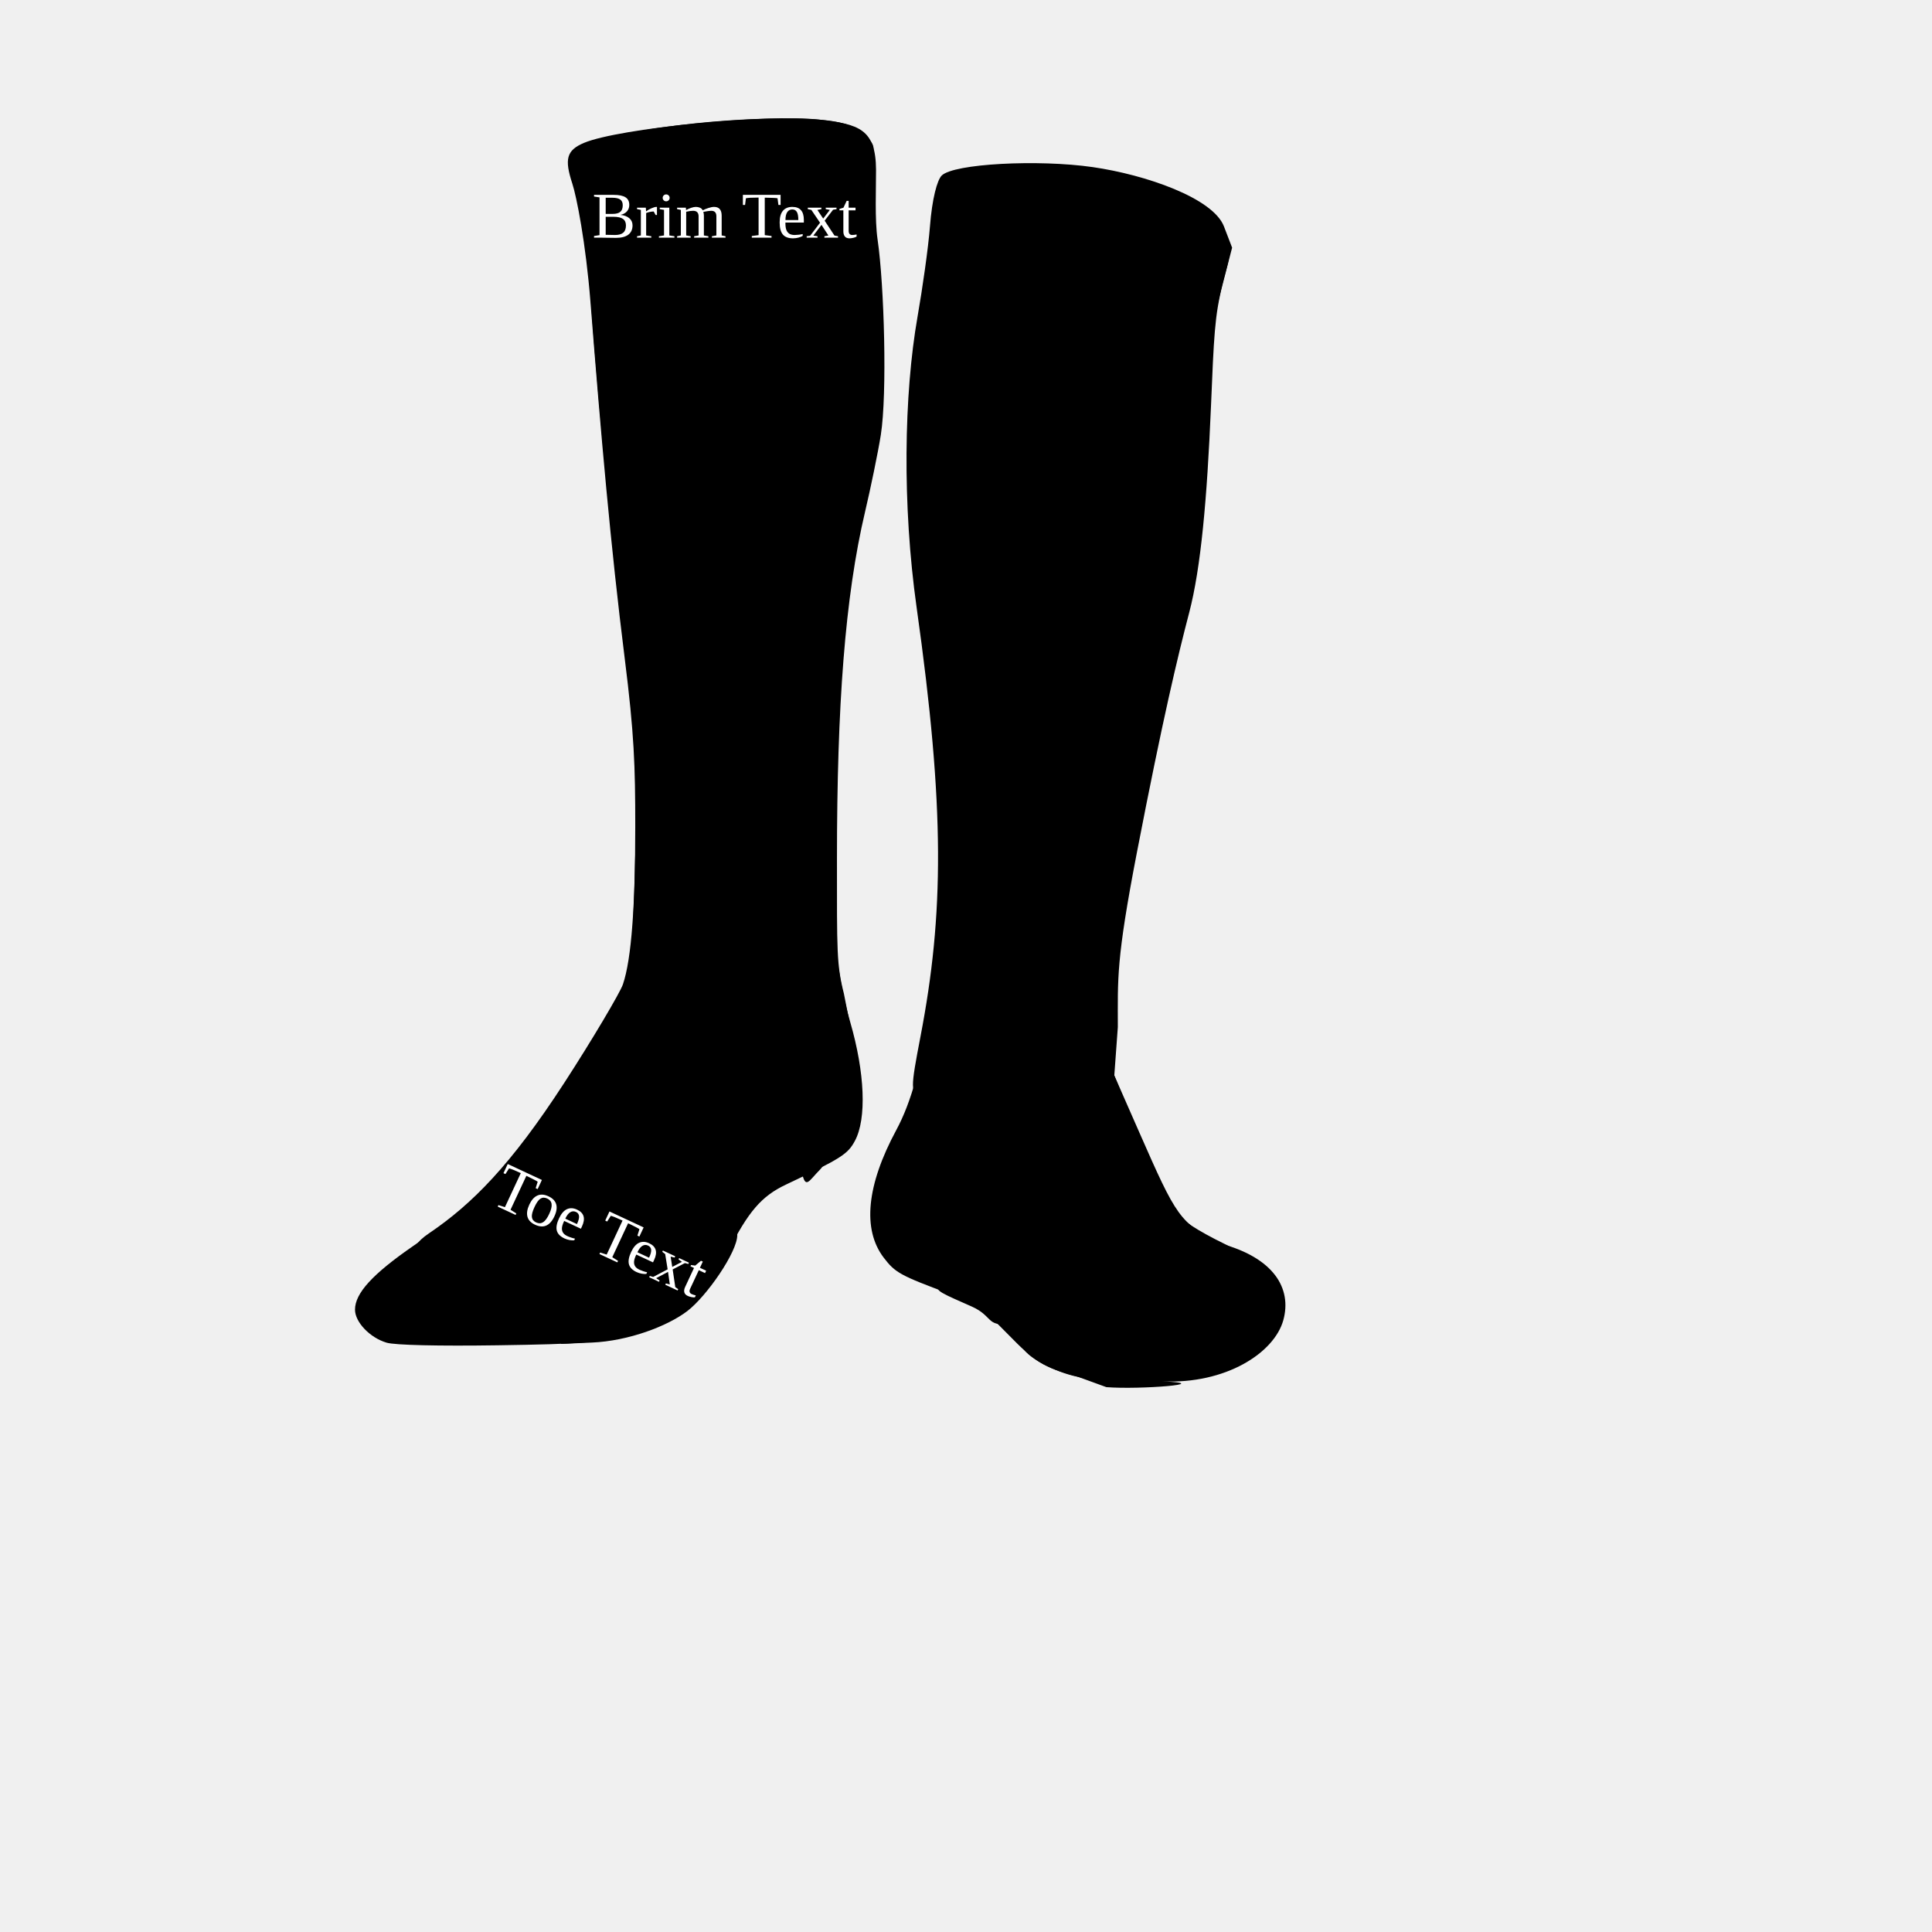
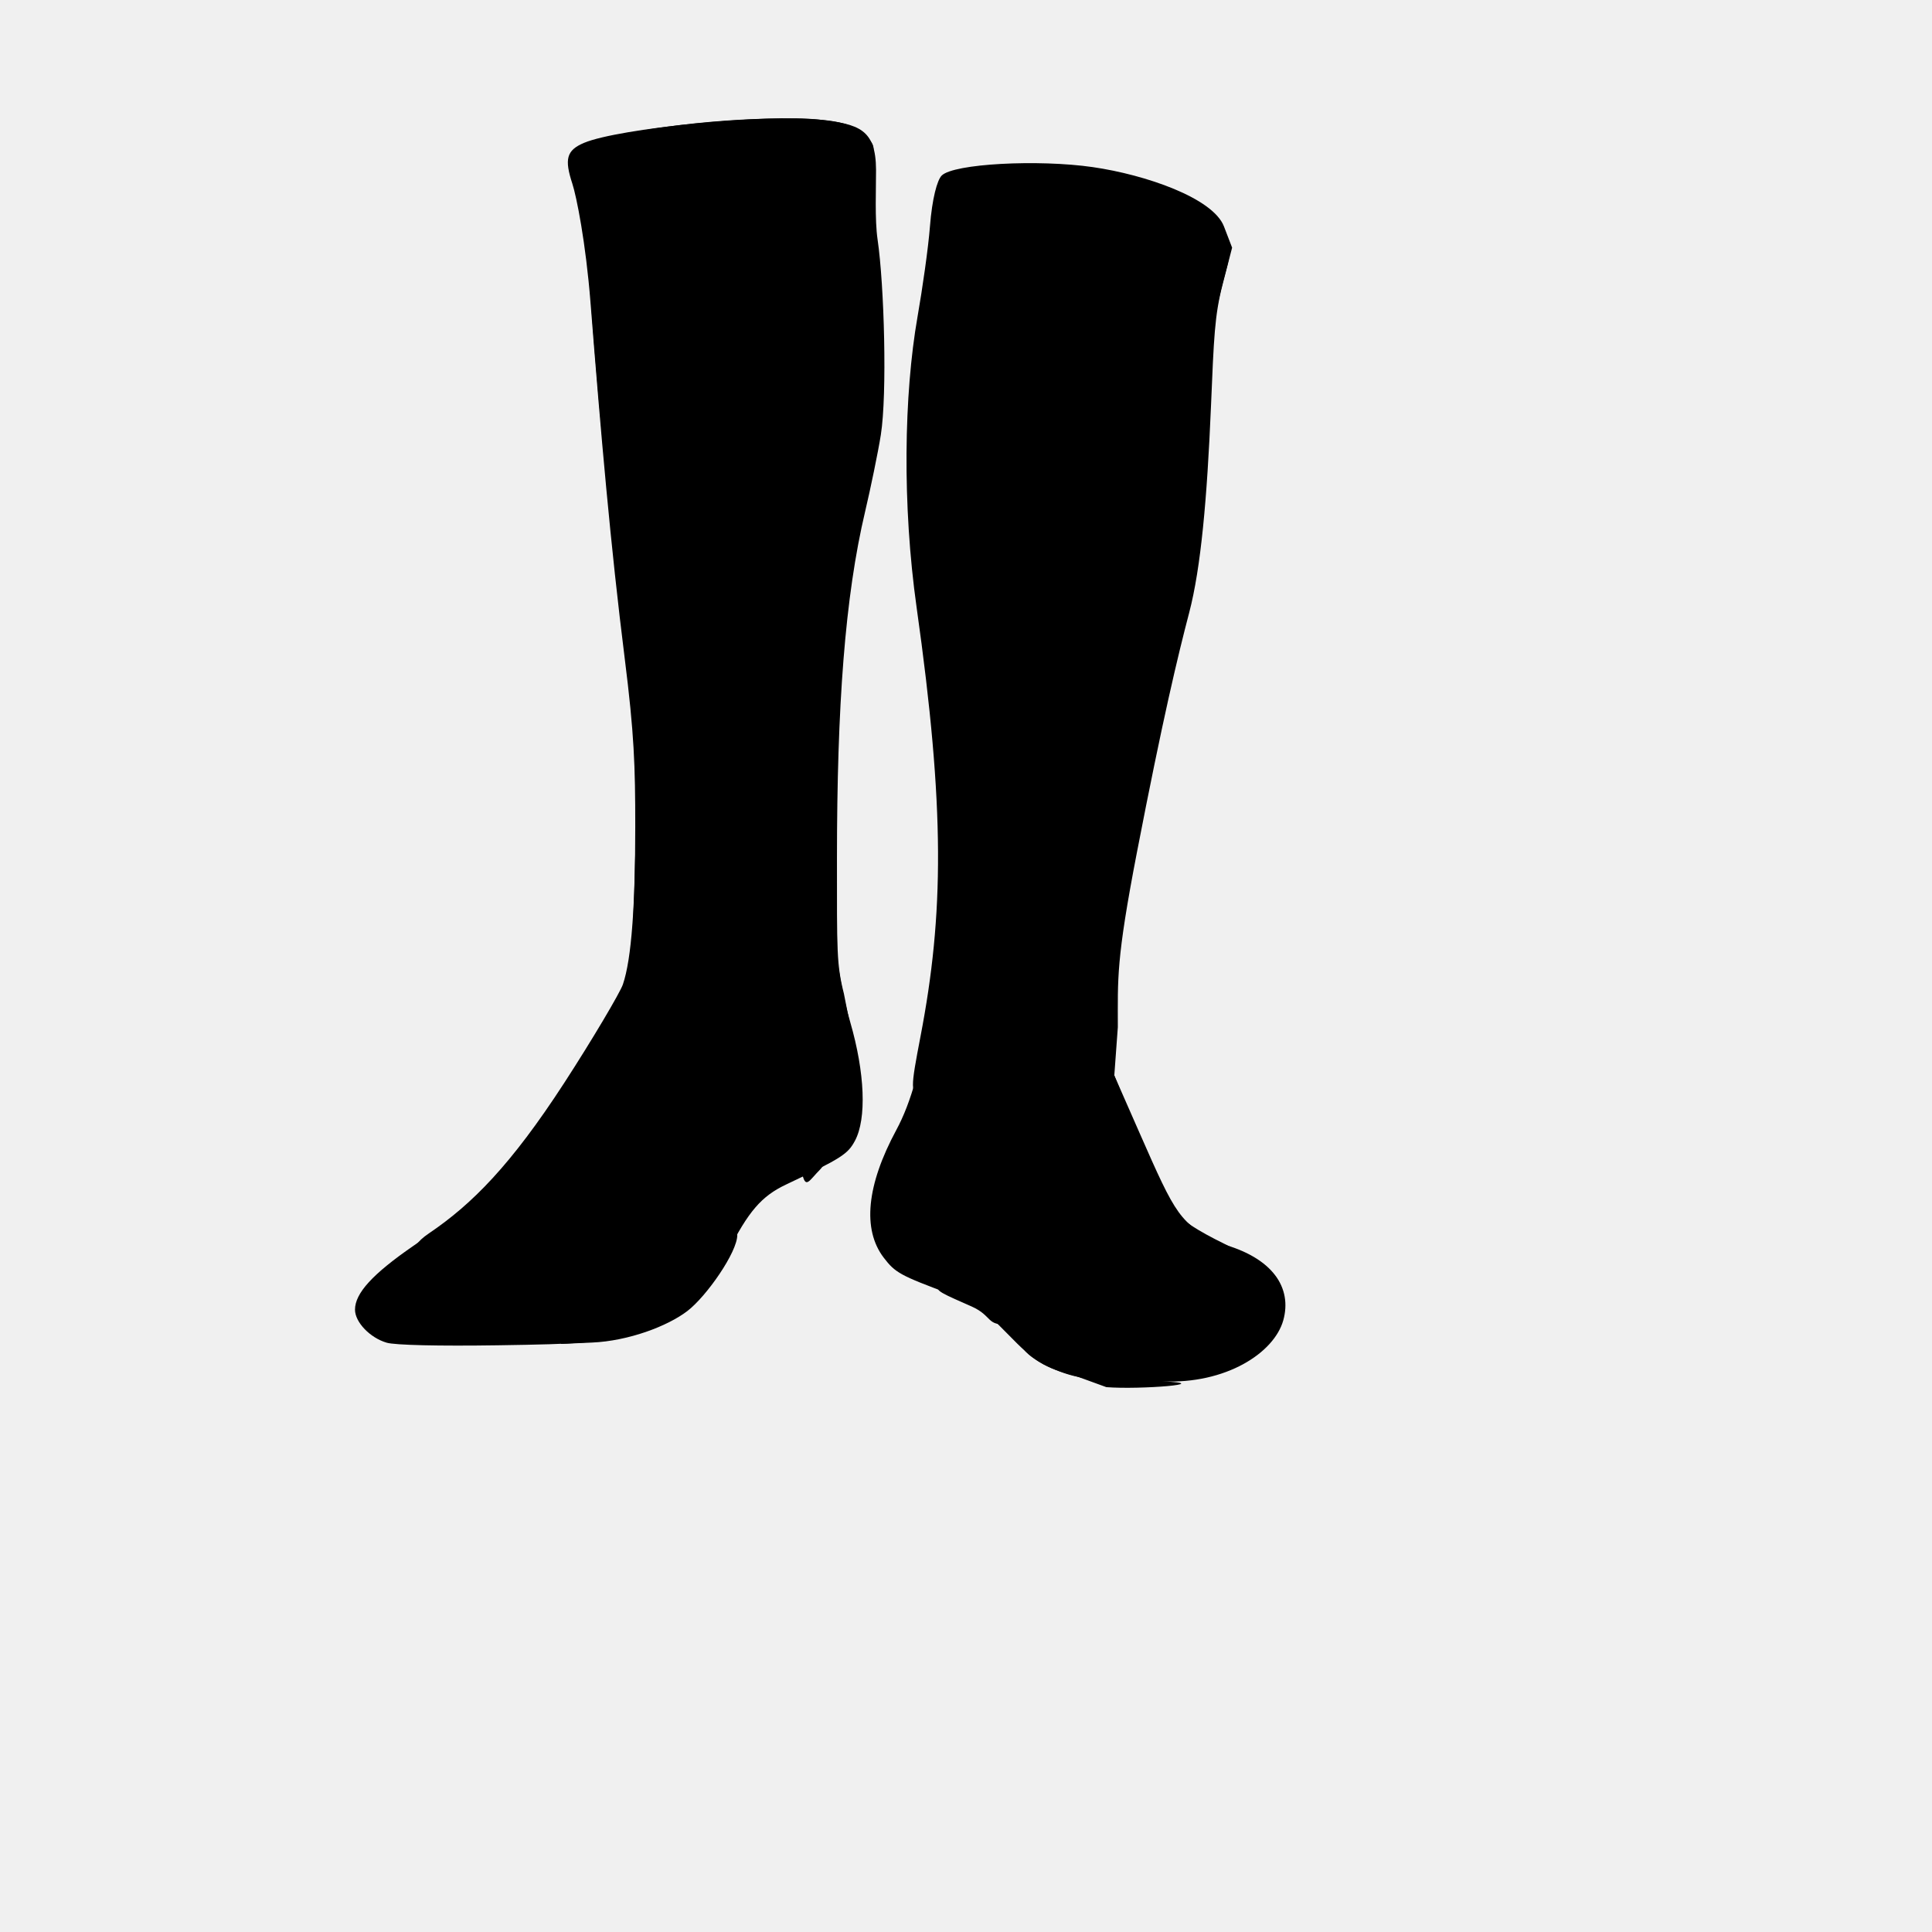
<svg xmlns="http://www.w3.org/2000/svg" viewBox="130 130 650 650" height="500" width="500" id="svg672" version="1.1">
  <defs id="defs676">
    <clipPath id="clipPath702" clipPathUnits="userSpaceOnUse">
      <rect y="143.712" x="183.714" height="455.343" width="470.984" id="rect704" style="fill:#000000;fill-opacity:0.187" />
    </clipPath>
  </defs>
  <g clip-path="url(#clipPath702)" transform="translate(-1.228922,4.915663)" id="g682">
    <path id="secondaryColor" d="m 1.7624129e-7,730.82 c 0,-79.645 0.24,-90.335 2.069,-92.164 1.627,-1.627 3.736,-1.881 9.872,-1.186 5.411,0.612 7.96,0.411 8.316,-0.657 0.386,-1.159 6.104,-1.182 23.128,-0.095 12.438,0.795 33.415,1.524 46.615,1.62 36.775,0.269 38,0.202 38,-2.089 0,-1.1 -0.6,-2 -1.333,-2 -0.733,0 -1.333,-3 -1.333,-6.667 0,-4.551 0.545,-6.667 1.718,-6.667 0.945,0 4.072,-1.2 6.949,-2.667 2.877,-1.467 6.535,-2.667 8.129,-2.667 1.62,0 3.861,-1.47 5.082,-3.333 1.201,-1.833 3.07,-3.333 4.153,-3.333 1.199,0 1.969,-1.273 1.969,-3.255 0,-3.744 2.477,-5.876 3.988,-3.432 0.814,1.317 1.135,1.317 1.574,7.5e-4 54.324,-7.306 148.31,41.605 214.397,7.814 0.745,3.187 8.221,6.809 14.142,6.852 1.522,0.011 4.072,1.409 5.667,3.106 2.331,2.482 2.899,4.701 2.899,11.333 v 8.247 h 9.333 c 8.444,0 9.333,-0.254 9.333,-2.667 0,-1.467 0.6,-2.667 1.333,-2.667 0.733,0 1.343,-0.75 1.355,-1.667 0.012,-0.917 1.662,-3.519 3.667,-5.784 3.23,-3.649 4.737,-4.218 13.23,-5.002 5.271,-0.486 11.126,-1.47 13.01,-2.187 1.884,-0.716 6.558,-1.587 10.387,-1.935 3.892,-0.354 7.585,-1.485 8.375,-2.565 0.894,-1.223 2.738,-1.679 5.022,-1.242 1.985,0.379 8.284,0.007 13.996,-0.829 6.338,-0.927 29.081,-1.494 58.339,-1.455 55.631,0.074 66.548,1.115 106.619,10.161 13.87,3.131 13.799,3.103 14.688,5.905 0.456,1.437 2.019,2.598 3.497,2.598 1.47,0 3.572,0.9 4.672,2 2.268,2.268 5.81,2.674 5.81,0.667 0,-0.733 1.5,-1.333 3.333,-1.333 2.667,0 3.333,0.667 3.333,3.333 0,2.738 -0.655,3.341 -3.667,3.374 -3.362,0.037 -3.452,0.165 -1.084,1.539 1.772,1.028 22.873,1.694 67.258,2.123 50.787,0.49 65.05,0.998 66.417,2.366 1.398,1.398 1.742,18.998 1.742,89.17 v 87.429 H 408 1.7624129e-7 Z M 494,588.331 c -12.089,-3.399 -14.262,-4.724 -23.842,-14.536 -8.171,-8.368 -10.882,-10.237 -19.491,-13.435 -16.568,-6.154 -18.253,-7.08 -22.125,-12.157 -7.235,-9.485 -5.762,-24.405 4.24,-42.944 5.017,-9.3 8.516,-21.904 12.122,-43.677 1.951,-11.78 2.411,-21.753 2.335,-50.667 -0.087,-32.818 -0.477,-38.828 -4.42,-68 -2.379,-17.6 -4.9,-38.6 -5.603,-46.667 -1.505,-17.263 0.174,-46.021 3.971,-68 1.393,-8.067 2.958,-20.067 3.476,-26.667 1.097,-13.968 2.795,-17.354 9.658,-19.26 8.932,-2.48 42.578,-1.75 54.005,1.173 17.198,4.398 32.406,13.529 35.673,21.417 1.387,3.347 1.313,5.361 -0.425,11.691 -4.456,16.229 -6.241,30.184 -6.241,48.802 0,24.412 -2.757,47.422 -8.569,71.511 -2.565,10.633 -8.709,40.333 -13.652,66 -8.442,43.836 -8.988,47.799 -8.989,65.333 l -0.001,18.667 8.332,20.5 c 4.583,11.275 9.885,22.535 11.782,25.023 2.355,3.087 7.773,6.64 17.061,11.187 15.723,7.698 18.762,10.506 19.731,18.23 1.27,10.13 -6.708,18.884 -22.481,24.667 -10.058,3.687 -36.245,4.704 -46.546,1.808 z M 261.333,576.821 c -5.609,-1.635 -10.667,-6.905 -10.667,-11.116 0,-5.533 5.899,-11.983 19.622,-21.456 24.617,-16.993 29.309,-22.019 50.968,-54.596 16.252,-24.445 19.888,-30.815 21.363,-37.431 1.103,-4.95 2.004,-20.613 2.374,-41.307 0.538,-30.073 0.261,-36.007 -2.842,-60.667 -4.419,-35.124 -9.411,-86.1 -12.078,-123.333 -1.223,-17.069 -2.981,-32.137 -4.205,-36.04 -2.913,-9.289 -2.136,-13.958 2.797,-16.802 8.058,-4.646 41.124,-9.185 66.475,-9.126 16.463,0.039 22.905,1.408 27.301,5.804 3.09,3.09 3.235,3.758 1.837,8.426 -1.189,3.971 -1.08,7.817 0.501,17.737 1.111,6.967 2.368,23.167 2.795,36 0.845,25.434 -0.331,38.269 -5.551,60.544 -6.051,25.823 -9.176,56.357 -10.659,104.123 -1.004,32.351 0.755,53.607 5.902,71.331 4.962,17.083 5.577,32.559 1.59,39.993 -2.426,4.523 -4.565,5.879 -23.238,14.737 -8.212,3.895 -12.645,9.053 -19.597,22.803 -8.905,17.612 -15.441,22.963 -34.139,27.946 -9.036,2.408 -15.244,2.882 -43.218,3.301 -19.807,0.296 -34.504,-0.046 -37.333,-0.871 z M 37.6,100.649 c -2.201,-2.201 -2.201,-30.599 0,-32.8 2.201,-2.201 30.599,-2.201 32.8,0 2.201,2.201 2.201,30.599 0,32.8 -2.201,2.201 -30.599,2.201 -32.8,0 z M 67.713,84.582 67.333,70.916 H 54 40.667 L 40.287,84.582 39.907,98.249 H 54 68.093 Z m 18.184,-19 c 0.001,-15.4 0.195,-21.517 0.431,-13.594 0.236,7.923 0.235,20.523 -0.002,28 -0.237,7.477 -0.43,0.994 -0.429,-14.406 z m 642.667,0 c 10e-4,-15.4 0.195,-21.517 0.431,-13.594 0.236,7.923 0.235,20.523 -10e-4,28 -0.238,7.477 -0.431,0.994 -0.43,-14.406 z M 97.548,73.93 C 96.696,73.079 96,68.623 96,64.029 96,57.423 96.488,55.423 98.333,54.467 99.617,53.802 106.667,53.331 114,53.42 l 13.333,0.162 0.124,5.333 c 0.21,8.983 0.287,9.205 2.542,7.333 1.1,-0.913 2,-3.665 2,-6.116 0,-5.683 2.234,-6.841 13.483,-6.993 11.696,-0.158 12.853,0.916 13.404,12.443 l 0.446,9.333 -30.119,0.281 C 107.795,75.397 98.649,75.031 97.548,73.93 Z m 9.119,-9.681 c 0,-1.1 -0.9,-2 -2,-2 -1.1,0 -2,0.9 -2,2 0,1.1 0.9,2 2,2 1.1,0 2,-0.9 2,-2 z m 57.167,10.667 c -0.9,-3.598 -0.274,-20.224 0.789,-20.98 3.194,-2.27 9.859,-1.01 12.515,2.366 l 2.664,3.386 0.433,-3.053 c 0.491,-3.459 5.431,-4.878 8.402,-2.412 1.368,1.136 2.513,1.081 4.598,-0.221 4.704,-2.938 7.522,0.007 6.988,7.305 -0.416,5.682 -0.254,6.034 2.457,5.325 2.599,-0.68 2.812,-1.36 2.037,-6.527 -1.118,-7.454 -1.442,-7.381 30.618,-6.902 l 25.333,0.379 0.44,3.855 c 0.244,2.14 -0.321,4.326 -1.272,4.913 -1.392,0.86 -1.387,1.665 0.025,4.303 3.005,5.615 1.519,8.209 -4.97,8.677 -3.165,0.228 -6.504,-0.208 -7.42,-0.968 -1.153,-0.957 -2.102,-0.947 -3.081,0.031 -0.778,0.778 -2.834,1.214 -4.568,0.968 -2.741,-0.388 -3.207,-1.276 -3.56,-6.78 -0.371,-5.778 -0.702,-6.333 -3.777,-6.333 -3.194,0 -3.347,0.331 -2.927,6.333 0.403,5.753 0.162,6.373 -2.63,6.769 -1.69,0.24 -3.835,-0.196 -4.765,-0.968 -1.131,-0.939 -2.135,-0.961 -3.029,-0.066 -0.812,0.812 -9.413,1.193 -21.902,0.968 -20.183,-0.362 -20.572,-0.425 -20.99,-3.369 -0.565,-3.977 -2.665,-3.812 -4.241,0.333 -0.89,2.341 -2.27,3.333 -4.634,3.333 -1.851,0 -3.441,-0.3 -3.533,-0.667 z m 56.991,-12.287 c -0.39,-0.39 -1.656,-0.346 -2.813,0.098 -1.883,0.723 -1.854,1.191 0.276,4.462 l 2.38,3.655 0.434,-3.753 c 0.239,-2.064 0.114,-4.072 -0.276,-4.462 z m 25.842,3.62 c 0,-2.2 -0.6,-4 -1.333,-4 -0.733,0 -1.333,1.8 -1.333,4 0,2.2 0.6,4 1.333,4 0.733,0 1.333,-1.8 1.333,-4 z m -55.117,-7 c -0.37,-0.917 -0.673,-0.167 -0.673,1.667 0,1.833 0.303,2.583 0.673,1.667 0.37,-0.917 0.37,-2.417 0,-3.333 z m 408.155,14 c -0.249,-0.55 -0.417,-5.2 -0.373,-10.333 l 0.08,-9.333 28.294,-0.36 28.294,-0.36 v 3.76 c 0,2.068 -0.72,4.48 -1.6,5.36 -1.244,1.244 -1.244,1.956 0,3.2 0.88,0.88 1.6,3.28 1.6,5.333 0,3.636 -0.19,3.733 -7.333,3.733 -6.996,0 -7.333,-0.158 -7.333,-3.444 0,-4.136 -3.128,-3.74 -3.75,0.475 -0.381,2.583 -1.255,2.821 -10.333,2.821 h -9.917 l -0.02,-5.593 c -0.011,-3.076 -0.634,-6.493 -1.383,-7.593 -1.014,-1.488 -1.318,-0.465 -1.189,4 0.095,3.3 0.118,6.75 0.05,7.667 -0.135,1.826 -14.278,2.451 -15.086,0.667 z m 29.608,-8.667 c 0.028,-3.178 -2.269,-2.955 -3.309,0.321 -1.092,3.441 0.54,6.351 2.142,3.821 0.63,-0.995 1.155,-2.859 1.167,-4.142 z m 29.91,7.86 c -0.381,-0.994 -0.513,-5.644 -0.291,-10.333 l 0.402,-8.526 29.907,-0.359 c 19.637,-0.236 30.389,0.123 31.311,1.045 1.918,1.918 2.359,16.08 0.568,18.238 -2.151,2.591 -60.902,2.531 -61.897,-0.064 z m 34.11,-9.669 c 0,-1.022 -0.9,-1.857 -2,-1.857 -1.1,0 -2,1.181 -2,2.625 0,1.785 0.64,2.379 2,1.857 1.1,-0.422 2,-1.603 2,-2.625 z m 15.053,0.809 c -0.384,-1.467 -0.927,-2.667 -1.208,-2.667 -0.281,0 -0.511,1.2 -0.511,2.667 0,1.467 0.544,2.667 1.208,2.667 0.665,0 0.895,-1.2 0.511,-2.667 z M 35.592,53.397 C 33.92,51.724 34.528,20.255 36.267,18.516 c 2.416,-2.416 32.247,-2.194 34.279,0.254 1.028,1.239 1.414,7.322 1.163,18.333 l -0.376,16.479 -17.408,0.37 c -9.574,0.204 -17.824,-0.046 -18.333,-0.556 z" style="fill:black;stroke-width:1.333" />
    <path id="primaryColor" d="m 459.619,758.757 c -2.469,-2.469 -0.714,-6.077 3.89,-8 5.681,-2.374 7.561,-1.199 6.929,4.33 -0.379,3.32 -1.064,3.882 -5.152,4.226 -2.593,0.218 -5.143,-0.032 -5.667,-0.556 z m 23.937,-0.064 c -1.207,-1.207 -1.091,-10.063 0.159,-12.028 1.312,-2.063 8.159,-4.653 9.731,-3.681 1.793,1.108 1.49,13.129 -0.379,14.998 -1.711,1.711 -8.038,2.184 -9.511,0.711 z m 33.344,0.011 c -0.483,-0.483 -0.509,-4.856 -0.057,-9.718 0.733,-7.892 0.43,-9.621 -2.826,-16.121 -2.006,-4.005 -5.081,-9.192 -6.832,-11.526 -1.751,-2.334 -3.184,-4.584 -3.184,-5 0,-0.416 2.643,-0.756 5.873,-0.756 5.728,0 5.975,0.181 10.011,7.333 2.276,4.033 4.584,7.312 5.127,7.285 0.544,-0.026 3.098,-3.177 5.677,-7 4.078,-6.048 5.335,-7.006 9.667,-7.366 3.017,-0.251 4.979,0.171 4.979,1.071 0,0.817 -3.421,6.103 -7.603,11.747 -6.755,9.117 -7.72,11.229 -8.654,18.929 -0.578,4.767 -1.338,9.417 -1.689,10.333 -0.659,1.722 -8.933,2.344 -10.489,0.788 z m 37.027,-0.574 c -0.494,-0.799 -0.379,-8.449 0.254,-17 1.307,-17.641 1.295,-19.955 -0.119,-23.214 -0.928,-2.139 0.16,-2.333 13.055,-2.333 12.949,0 14.366,0.256 17.809,3.218 3.083,2.652 3.741,4.289 3.741,9.303 0,8.329 -4.421,12.715 -14.923,14.806 l -7.744,1.542 -0.701,5.899 c -0.386,3.244 -1.171,6.649 -1.745,7.565 -1.284,2.05 -8.395,2.208 -9.627,0.214 z m 23.965,-26.949 c 1.019,-1.616 1.01,-2.933 -0.032,-4.598 -1.81,-2.89 -8.498,-3.851 -10.027,-1.44 -1.707,2.692 -1.382,8.811 0.502,9.449 2.714,0.919 8.021,-0.974 9.558,-3.411 z m 15.146,26.776 c -0.337,-0.939 -0.072,-7.408 0.59,-14.374 0.662,-6.967 0.977,-16.134 0.7,-20.371 l -0.503,-7.705 16.754,0.371 16.754,0.371 v 3.333 c 0,3.2 -0.4,3.36 -10,4 -9.729,0.649 -10.011,0.766 -10.422,4.333 -0.415,3.606 -0.301,3.667 6.905,3.667 8.521,0 12.389,2.547 10.168,6.696 -1.054,1.97 -3.137,2.596 -9.664,2.907 -8.077,0.385 -8.333,0.509 -8.76,4.252 -0.578,5.067 1.365,6.1 11.529,6.124 8.397,0.02 8.421,0.031 8,3.687 l -0.422,3.667 -15.508,0.374 c -11.67,0.282 -15.66,-0.048 -16.121,-1.333 z M 267.203,745.723 c -0.393,-1.023 -0.524,-4.173 -0.291,-7 l 0.422,-5.14 L 278,733.402 c 5.867,-0.099 11.736,0.382 13.044,1.07 1.556,0.819 3.935,0.688 6.887,-0.38 3.796,-1.373 5.027,-1.292 7.776,0.509 2.517,1.649 3.628,1.778 4.845,0.56 1.867,-1.868 22.441,-2.54 23.536,-0.769 0.431,0.697 1.746,0.658 3.149,-0.093 2.318,-1.241 38.252,-1.005 39.517,0.259 1.118,1.118 -4.925,13.188 -6.363,12.709 -0.777,-0.259 -2.084,-2.545 -2.903,-5.079 -1.842,-5.698 -6.558,-6.523 -7.284,-1.274 -0.928,6.711 -5.539,8.447 -5.539,2.085 0,-1.7 -0.858,-3.804 -1.907,-4.674 -1.52,-1.262 -2.187,-1.06 -3.286,0.995 -0.759,1.418 -1.026,2.93 -0.595,3.362 0.431,0.431 0.419,1.736 -0.027,2.899 -0.645,1.682 -1.367,1.818 -3.526,0.663 -1.493,-0.799 -3.443,-1.002 -4.335,-0.451 -0.891,0.551 -4.77,1.186 -8.618,1.41 -5.83,0.34 -7.277,-0.039 -8.672,-2.273 -2.097,-3.357 -3.794,-3.374 -7.984,-0.079 -2.539,1.997 -3.675,2.238 -4.88,1.033 -1.204,-1.204 -2.179,-1.19 -4.185,0.063 -3.089,1.929 -7.866,2.089 -10.607,0.356 -1.24,-0.784 -2.582,-0.717 -3.667,0.184 -1.224,1.016 -2.281,0.948 -3.711,-0.24 -1.601,-1.329 -2.424,-1.308 -4.126,0.104 -1.811,1.503 -2.471,1.307 -4.457,-1.326 -2.531,-3.356 -7.191,-3.027 -8.586,0.606 -0.948,2.471 -3.363,2.521 -4.296,0.089 z M 336,742.249 c 0,-0.733 -0.6,-1.333 -1.333,-1.333 -0.733,0 -1.333,0.6 -1.333,1.333 0,0.733 0.6,1.333 1.333,1.333 0.733,0 1.333,-0.6 1.333,-1.333 z m -33.333,-2 c 0,-1.1 -0.6,-2 -1.333,-2 -0.733,0 -1.333,0.9 -1.333,2 0,1.1 0.6,2 1.333,2 0.733,0 1.333,-0.9 1.333,-2 z m 83.429,5.238 c -2.81,-2.81 -2.649,-7.657 0.343,-10.365 2.832,-2.563 5.958,-2.802 9.792,-0.75 1.969,1.054 3.125,1.054 4.179,0 2.175,-2.175 8.884,-1.779 9.788,0.579 0.741,1.931 -5.567,12.631 -7.446,12.631 -0.487,0 -1.605,-0.72 -2.485,-1.6 -1.244,-1.244 -1.956,-1.244 -3.2,0 -2.265,2.265 -8.492,1.984 -10.971,-0.495 z m 7.238,-5.238 c 0,-1.1 -0.565,-2 -1.255,-2 -1.681,0 -2.885,2.082 -1.82,3.147 1.502,1.502 3.075,0.915 3.075,-1.147 z m 19.865,7.079 c -0.074,-0.227 -0.343,-2.702 -0.597,-5.5 -0.313,-3.456 0.039,-4.921 1.1,-4.567 1.845,0.615 2.517,8.697 0.81,9.751 -0.648,0.4 -1.239,0.543 -1.313,0.316 z m 49.469,-4.078 c 0,-3.103 0.53,-3.334 9.569,-4.174 12.499,-1.162 14.387,0.857 3.385,3.62 -4.701,1.181 -9.538,2.527 -10.75,2.992 -1.681,0.645 -2.203,0.068 -2.203,-2.439 z m -0.444,-8.556 c -0.489,-0.489 -0.889,-4.053 -0.889,-7.921 0,-3.868 -0.6,-7.403 -1.333,-7.856 -3.345,-2.067 -0.807,-3.442 5.667,-3.07 l 7,0.403 0.395,7.51 c 0.291,5.539 -0.171,8.076 -1.762,9.667 -2.176,2.176 -7.435,2.911 -9.078,1.268 z m 23.462,-0.627 c -0.938,-0.938 -1.231,-3.918 -0.769,-7.82 0.473,-3.992 0.197,-6.644 -0.751,-7.23 -3.501,-2.164 -1.094,-3.551 5.502,-3.171 l 7,0.403 -0.137,8.466 c -0.143,8.847 -1.335,10.807 -6.597,10.846 -1.503,0.011 -3.415,-0.662 -4.249,-1.495 z M 494,588.331 c -8.307,-1.627 -18.104,-7.178 -18.655,-10.151 -0.409,-2.209 1.104,-5.4 7.559,-4.593 12.513,1.563 37.097,-4.981 39.189,-10.433 0.666,-1.736 -11.657,-19.68 -14.187,-20.657 -0.596,-0.23 -2.03,1.412 -3.186,3.649 -3.02,5.839 -9.826,13.25 -14.289,15.558 -2.112,1.092 -15.446,8.422 -20.072,8.854 -7.302,0.682 -5.139,-2.737 -12.196,-5.904 -8.611,-3.864 -14.153,-5.847 -10.069,-7.143 5.656,-1.795 26.598,-25.596 26.562,-31.55 -0.011,-1.674 -15.479,-23.451 -21.816,-30.711 -1.963,-2.25 -9.156,-1.823 -11.295,-1.823 -4.253,0 -3.971,-2.189 -0.613,-19.69 7.882,-41.069 8.251,-76.522 -1.307,-144.206 -4.883,-34.582 -4.291,-71.672 0.294,-97.867 1.651,-9.433 3.618,-23.119 4.183,-30.412 0.725,-9.36 2.429,-15.584 3.948,-17.104 4.008,-4.008 32.501,-5.493 50.826,-2.843 17.711,2.561 40.452,10.365 44.145,19.975 l 2.738,7.125 -3.196,12.359 c -2.704,10.455 -2.942,17.896 -3.911,40.974 -1.31,31.193 -3.398,54.433 -7.327,69.435 -3.846,14.685 -8.902,35.732 -17.579,80.614 -7.061,36.52 -6.431,42.435 -6.435,58.869 l -1.188,16.262 8.498,19.333 c 12.431,28.28 13.499,30.209 27.193,37.195 17.908,4.764 24.139,15.09 21.169,25.807 -3.046,10.993 -19.328,21.574 -40.766,20.575 18.451,0.749 -7.556,2.85 -18.774,1.942 z M 320,570.028 c 0,-5.115 -5.171,-11.051 -13.115,-15.057 -5.545,-2.796 -20.364,-6.002 -27.885,-6.032 -7.6,-0.031 -12.021,-3.114 -3.48,-8.892 14.524,-9.827 27.575,-22.956 45.559,-50.661 9.436,-14.536 18.781,-30.374 19.704,-33.071 2.949,-8.616 4.168,-26.878 4.172,-53.22 0.003,-20.483 -0.36,-31.109 -3.542,-56.464 -4.732,-37.703 -7.976,-74.874 -11.505,-119.655 -1.609,-20.414 -4.734,-35.852 -6.119,-40.086 -2.694,-8.236 -2.032,-11.247 3.978,-13.759 11.632,-4.86 61.393,-9.822 79.179,-7.786 13.168,1.507 18.952,3.102 19.016,16.884 0.028,6.023 -0.459,16.785 0.512,23.385 2.267,15.425 3.265,52.028 1.101,65.768 -0.924,5.867 -3.534,18.405 -5.27,25.738 -6.805,28.756 -9.482,65.361 -9.49,116.746 -0.005,31.472 -0.131,35.764 2.333,45.508 l 2.338,11.834 -6.663,8.874 c -5.903,7.862 -4.001,10.521 -3.254,21.104 0.741,10.5 2.317,14.625 -0.395,17.337 -3.845,3.845 -4.924,6.921 -6.177,0.892 -1.103,-5.308 -7.241,-18.498 -9.142,-18.498 -0.645,0 -5.128,5.941 -9.963,13.203 -7.729,11.609 -8.604,13.551 -7.249,16.083 0.848,1.584 4.605,8.403 4.632,10.374 0.078,5.693 -10.339,20.671 -16.824,25.614 -6.659,5.075 -19.751,10.049 -32.075,10.584 L 320,577.224 Z M 99.052,72.209 C 97.733,71.244 97.297,68.662 97.587,63.542 L 98,56.249 l 14.123,-0.179 14.123,-0.179 -0.609,6.339 c -0.67,6.978 0.779,8.961 4.926,6.741 1.842,-0.986 2.739,-3.078 3.028,-7.062 L 134,56.249 h 11.333 11.333 l 0.155,8.667 0.155,8.667 H 128.954 c -17.128,0 -28.753,-0.534 -29.902,-1.374 z m 6.212,-3.256 c 3.468,-1.856 4.281,-4.968 1.917,-7.332 -3.699,-3.699 -5.848,-2.488 -5.848,3.295 0,5.747 0.252,6.006 3.931,4.037 z M 116,64.17 c 0,-3.189 -0.61,-4.588 -2,-4.588 -1.378,0 -2,1.383 -2,4.444 0,2.444 0.384,4.828 0.853,5.297 C 114.554,71.025 116,68.657 116,64.17 Z m 24.785,2.748 c 0.953,-3.798 -0.048,-7.336 -2.077,-7.336 -0.756,0 -1.375,2.4 -1.375,5.333 0,5.927 2.153,7.176 3.452,2.003 z m 12.548,-5.336 c 0,-1.1 -0.6,-2 -1.333,-2 -0.733,0 -1.333,0.9 -1.333,2 0,1.1 0.6,2 1.333,2 0.733,0 1.333,-0.9 1.333,-2 z m 12.797,11.686 c -0.438,-0.438 -0.797,-4.633 -0.797,-9.322 v -8.525 l 5,0.414 c 4.748,0.393 5.021,0.671 5.42,5.516 0.348,4.225 -0.053,5.226 -2.333,5.822 -1.514,0.396 -2.753,1.786 -2.753,3.088 0,2.41 -3.087,4.456 -4.536,3.006 z m 7.203,-12.431 c 0,-0.69 -0.9,-1.255 -2,-1.255 -2.062,0 -2.649,1.573 -1.147,3.075 1.065,1.065 3.147,-0.139 3.147,-1.82 z m 6.044,12.15 c -0.389,-0.63 0.086,-4.654 1.057,-8.942 1.387,-6.129 2.35,-7.883 4.503,-8.201 2.297,-0.34 2.879,0.521 3.606,5.333 0.477,3.156 1.45,6.638 2.162,7.738 2.203,3.403 4.149,-1.188 3.25,-7.667 -0.701,-5.051 -0.494,-5.667 1.9,-5.667 2.429,0 2.612,0.619 1.917,6.486 -0.854,7.213 -0.1,8.255 5.235,7.236 3.395,-0.649 3.659,-1.17 3.659,-7.211 v -6.511 h 26.764 c 24.778,0 26.73,0.173 26.3,2.333 -0.309,1.553 -1.457,2.194 -3.431,1.916 -3.194,-0.449 -3.853,0.998 -1.518,3.333 1.044,1.044 1.044,1.7 0,2.345 -0.797,0.493 -1.45,1.772 -1.45,2.843 0,1.411 0.918,1.716 3.333,1.11 2.508,-0.63 3.333,-0.312 3.333,1.283 0,2.439 -5.254,4.131 -9.069,2.92 -2.192,-0.696 -2.494,-1.723 -1.942,-6.613 0.734,-6.514 -0.81,-8.374 -5.061,-6.098 -2.362,1.264 -2.661,2.284 -1.933,6.591 0.474,2.803 0.34,5.418 -0.297,5.811 -2.274,1.405 -3.782,-1.193 -3.74,-6.442 l 0.043,-5.333 h -5.333 -5.333 v 5.632 c 0,3.098 -0.45,5.648 -1,5.667 -0.55,0.019 -1.543,0.034 -2.206,0.034 -0.664,0 -0.895,-2.322 -0.514,-5.16 0.789,-5.881 0.491,-6.184 -7.374,-7.486 -5.539,-0.917 -5.696,-0.85 -4.08,1.738 1.337,2.142 1.344,3.098 0.03,4.681 -1.97,2.374 -0.116,3.961 3.16,2.703 1.705,-0.654 2.136,-0.248 1.767,1.662 -0.441,2.283 -1.844,2.537 -14.469,2.619 -10.473,0.068 -14.566,-0.402 -16.314,-1.873 -1.283,-1.08 -2.333,-1.335 -2.333,-0.567 0,1.827 -3.708,3.234 -4.622,1.754 z m 421.956,-9.328 v -9.41 h 5.793 5.793 l -0.201,9 -0.201,9 -5.592,0.41 -5.592,0.41 z M 608,67.582 c 0,-0.733 -0.6,-1.333 -1.333,-1.333 -0.733,0 -1.333,0.6 -1.333,1.333 0,0.733 0.6,1.333 1.333,1.333 0.733,0 1.333,-0.6 1.333,-1.333 z m 1.333,-8 c 0,-0.733 -0.9,-1.333 -2,-1.333 -1.1,0 -2,0.6 -2,1.333 0,0.733 0.9,1.333 2,1.333 1.1,0 2,-0.6 2,-1.333 z m 10.519,12.333 c -0.081,-0.55 -0.035,-2.373 0.102,-4.05 0.137,-1.678 -0.989,-5.149 -2.503,-7.715 -2.014,-3.414 -2.309,-4.835 -1.099,-5.299 0.909,-0.349 9.752,-0.477 19.65,-0.285 C 650.956,54.857 654,55.254 654,56.916 c 0,1.309 -1.037,1.856 -3,1.583 -3.215,-0.447 -4.075,2.142 -1.55,4.667 1.044,1.044 1.044,1.7 0,2.345 -2.545,1.573 -1.555,3.587 1.55,3.156 1.963,-0.273 3,0.274 3,1.583 0,1.444 -1.481,2 -5.333,2 -4.919,0 -5.333,-0.283 -5.333,-3.637 0,-4.243 -0.168,-4.327 -5,-2.49 -2.392,0.909 -3.667,2.367 -3.667,4.191 0,1.918 -0.714,2.66 -2.272,2.36 -1.856,-0.357 -2.204,-1.72 -1.901,-7.431 0.301,-5.675 -0.031,-6.993 -1.761,-6.993 -2.476,0 -4.733,5.128 -4.733,10.753 0,2.59 -0.677,3.913 -2,3.913 -1.1,0 -2.066,-0.45 -2.148,-1 z m 17.681,-11.667 c 0,-0.697 -0.645,-1.482 -1.433,-1.744 -0.788,-0.263 -1.433,0.522 -1.433,1.744 0,1.222 0.645,2.007 1.433,1.744 0.788,-0.263 1.433,-1.048 1.433,-1.744 z m 23.545,10.36 c -1.459,-1.759 -0.707,-2.166 3.255,-1.763 3.521,0.358 2.798,-2.486 -1,-3.93 -3.646,-1.386 -4.638,-6.698 -1.667,-8.92 0.919,-0.688 14.218,-1.209 29.648,-1.163 25.785,0.077 28.017,0.271 28.441,2.469 0.378,1.959 -0.156,2.231 -2.981,1.522 -4.562,-1.145 -4.581,1.725 -0.023,3.458 2.849,1.083 3.348,2.021 3,5.634 l -0.418,4.334 -28.425,0.026 c -21.377,0.02 -28.773,-0.393 -29.83,-1.667 z m 52.752,-2.24 c 3.381,1.298 2.547,-1.565 -1.164,-3.997 -1.833,-1.201 -3.333,-3.463 -3.333,-5.027 0,-2.758 -0.079,-2.771 -2.667,-0.429 -3.221,2.915 -3.322,4.471 -0.547,8.434 1.575,2.249 2.56,2.662 3.831,1.607 0.941,-0.781 2.687,-1.045 3.88,-0.588 z m -35.164,-4.897 c 0,-3.759 -0.516,-5.275 -1.667,-4.896 -3.151,1.038 -2.888,10.34 0.291,10.34 0.756,0 1.375,-2.45 1.375,-5.444 z m 15.442,4.111 c 1.196,0 1.891,-1.416 1.891,-3.855 0,-3.019 -0.736,-4.04 -3.395,-4.707 -4.491,-1.127 -5.939,-0.05 -5.939,4.419 0,4.337 1.144,5.835 3.706,4.852 1.015,-0.389 2.696,-0.708 3.736,-0.708 z m -23.442,-6.577 c 0,-1.433 -5.187,-3.347 -6.234,-2.3 -0.385,0.385 -0.304,1.34 0.179,2.122 1.081,1.749 6.055,1.895 6.055,0.179 z M 37.38,50.337 C 36.621,48.918 36,42.061 36,35.099 c 0,-16.656 0.199,-16.85 17.333,-16.85 17.134,0 17.333,0.194 17.333,16.85 0,18.095 0.27,17.817 -17.333,17.817 -13.043,0 -14.718,-0.271 -15.953,-2.579 z" style="fill:black;stroke-width:1.333" />
-     <text id="brimText" x="375" y="200" dominant-baseline="middle" text-anchor="middle" transform="rotate(0 0 0)" style="fill:white;mix-blend-mode:difference;" font-size="22">Brim Text</text>
-     <text id="toeText" x="530" y="350" dominant-baseline="middle" text-anchor="middle" transform="rotate(25 0 0)" style="fill:white;mix-blend-mode:difference;" font-size="22">Toe Text</text>
+     <text id="brimText" x="375" y="200" dominant-baseline="middle" text-anchor="middle" transform="rotate(0 0 0)" style="fill:white;mix-blend-mode:difference;" font-size="22" />
+     <text id="toeText" x="530" y="350" dominant-baseline="middle" text-anchor="middle" transform="rotate(25 0 0)" style="fill:white;mix-blend-mode:difference;" font-size="22" />
  </g>
</svg>
